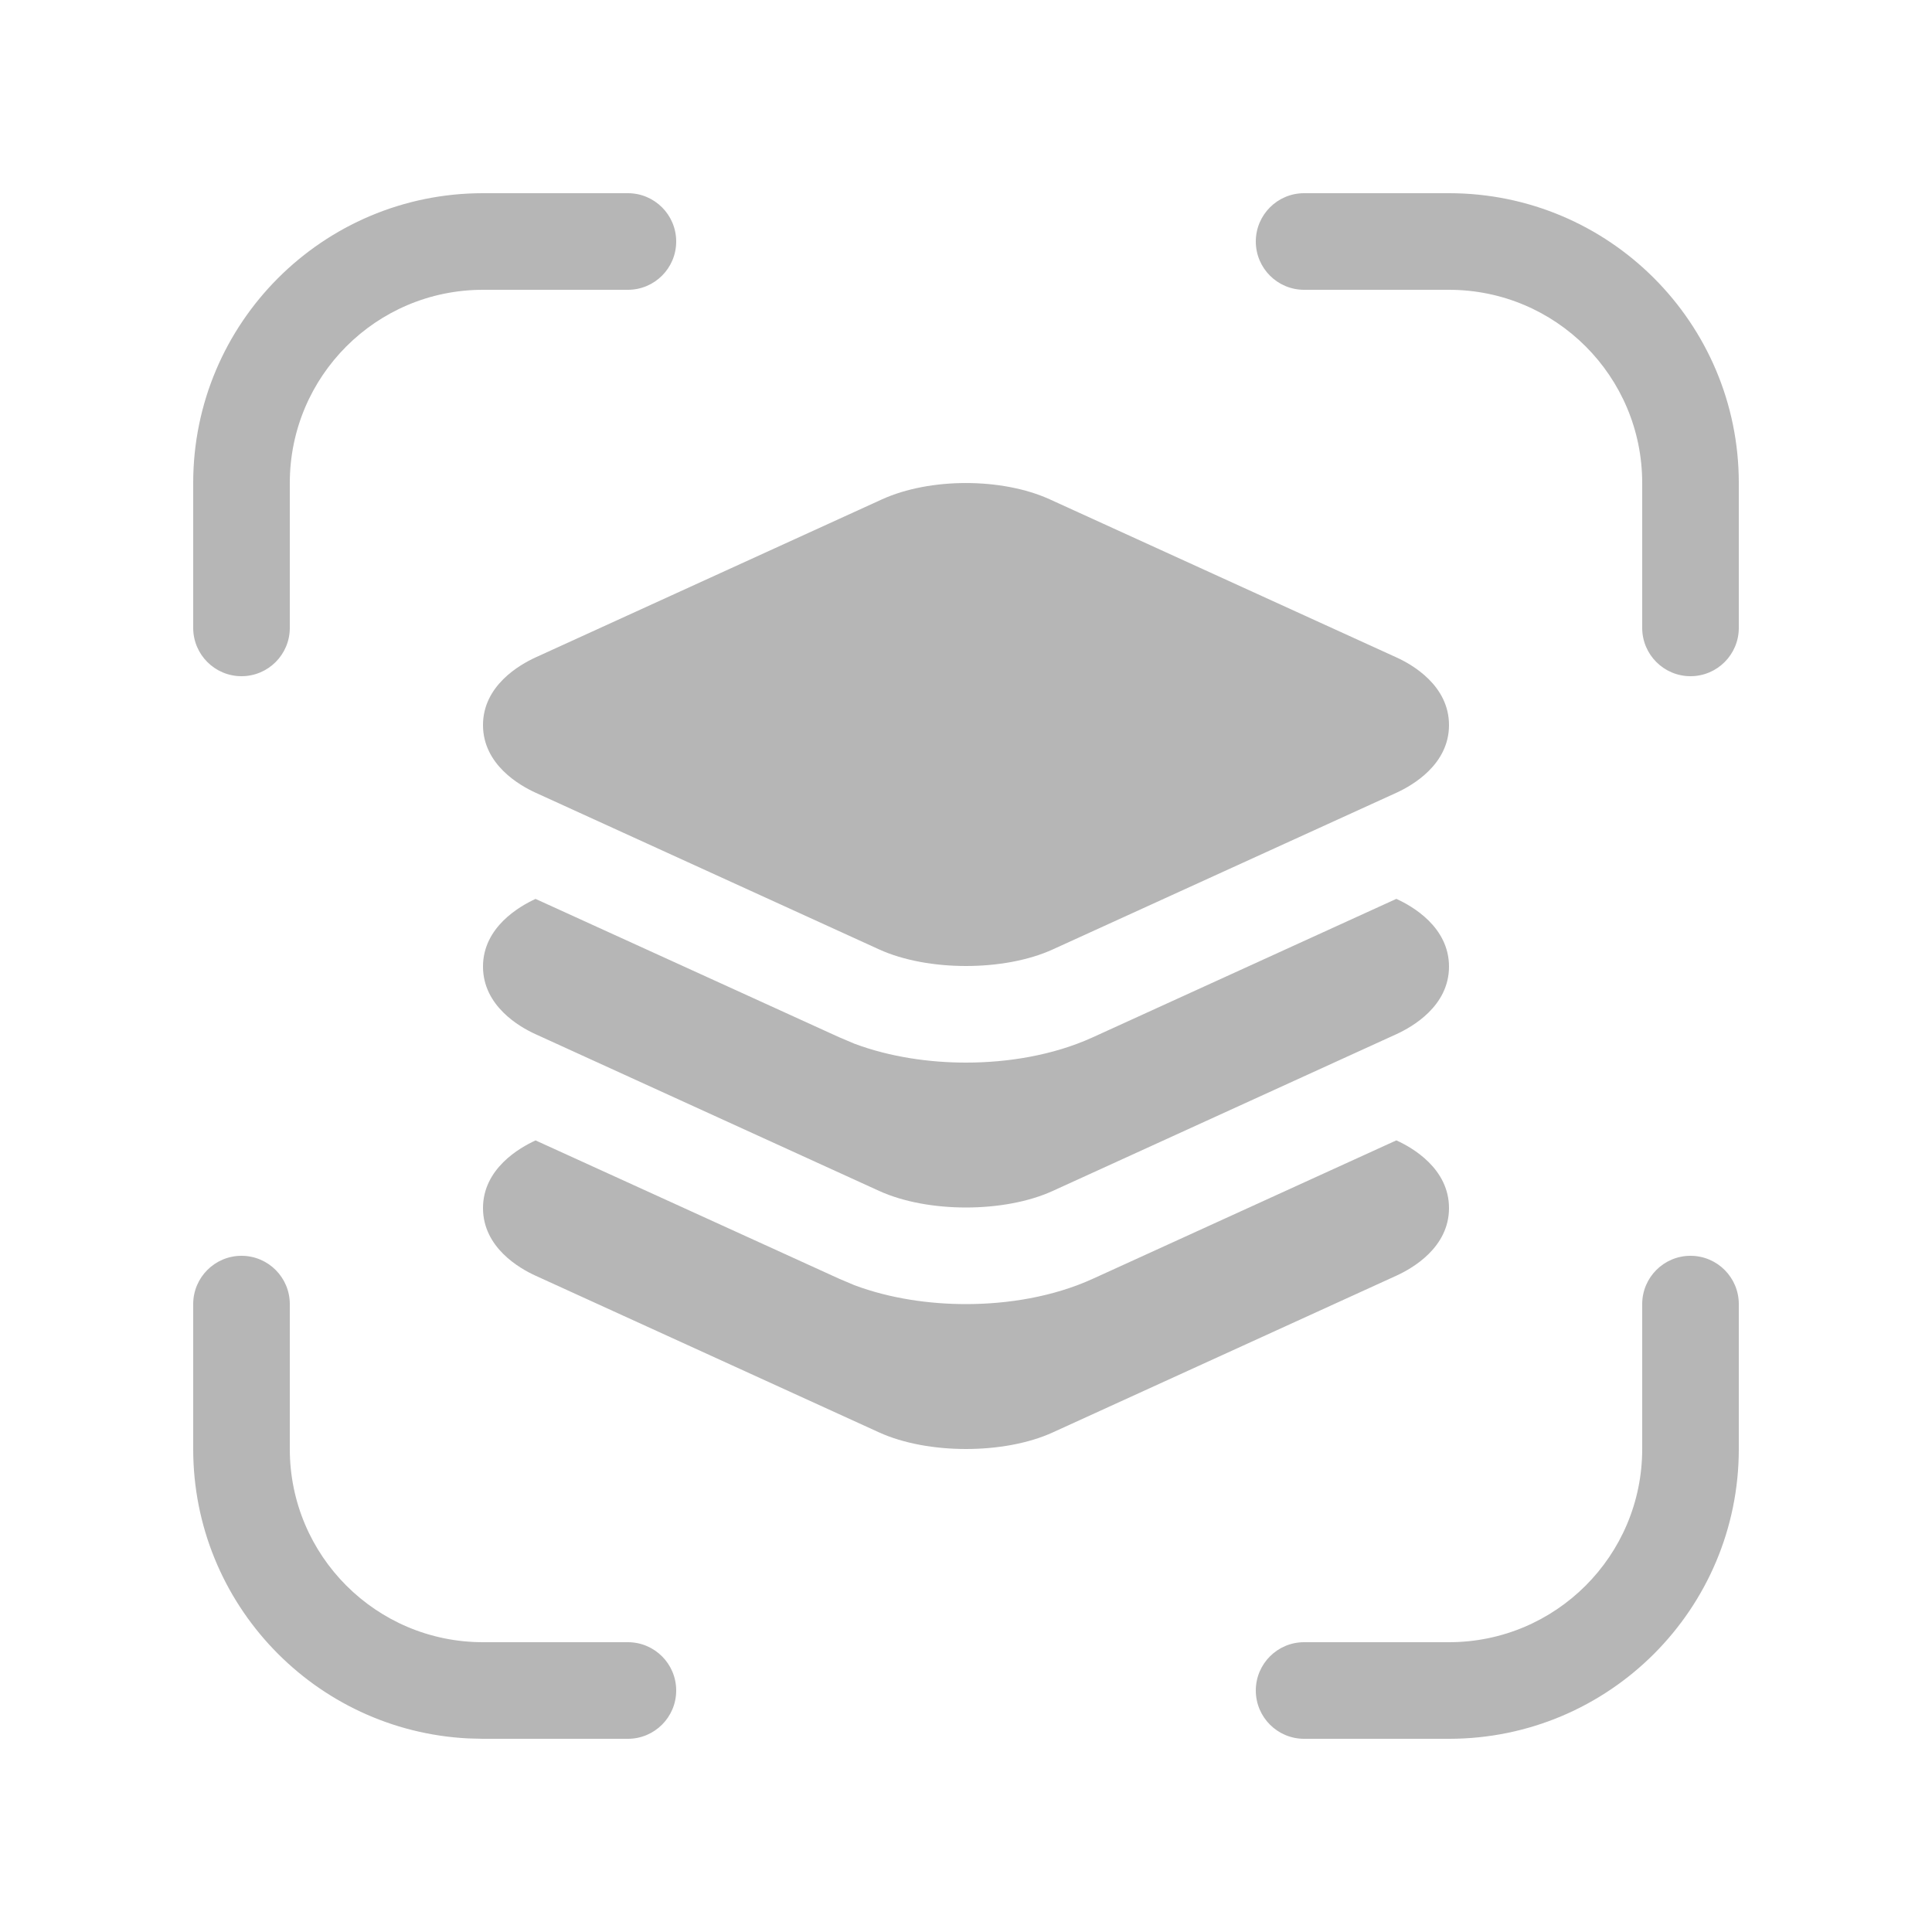
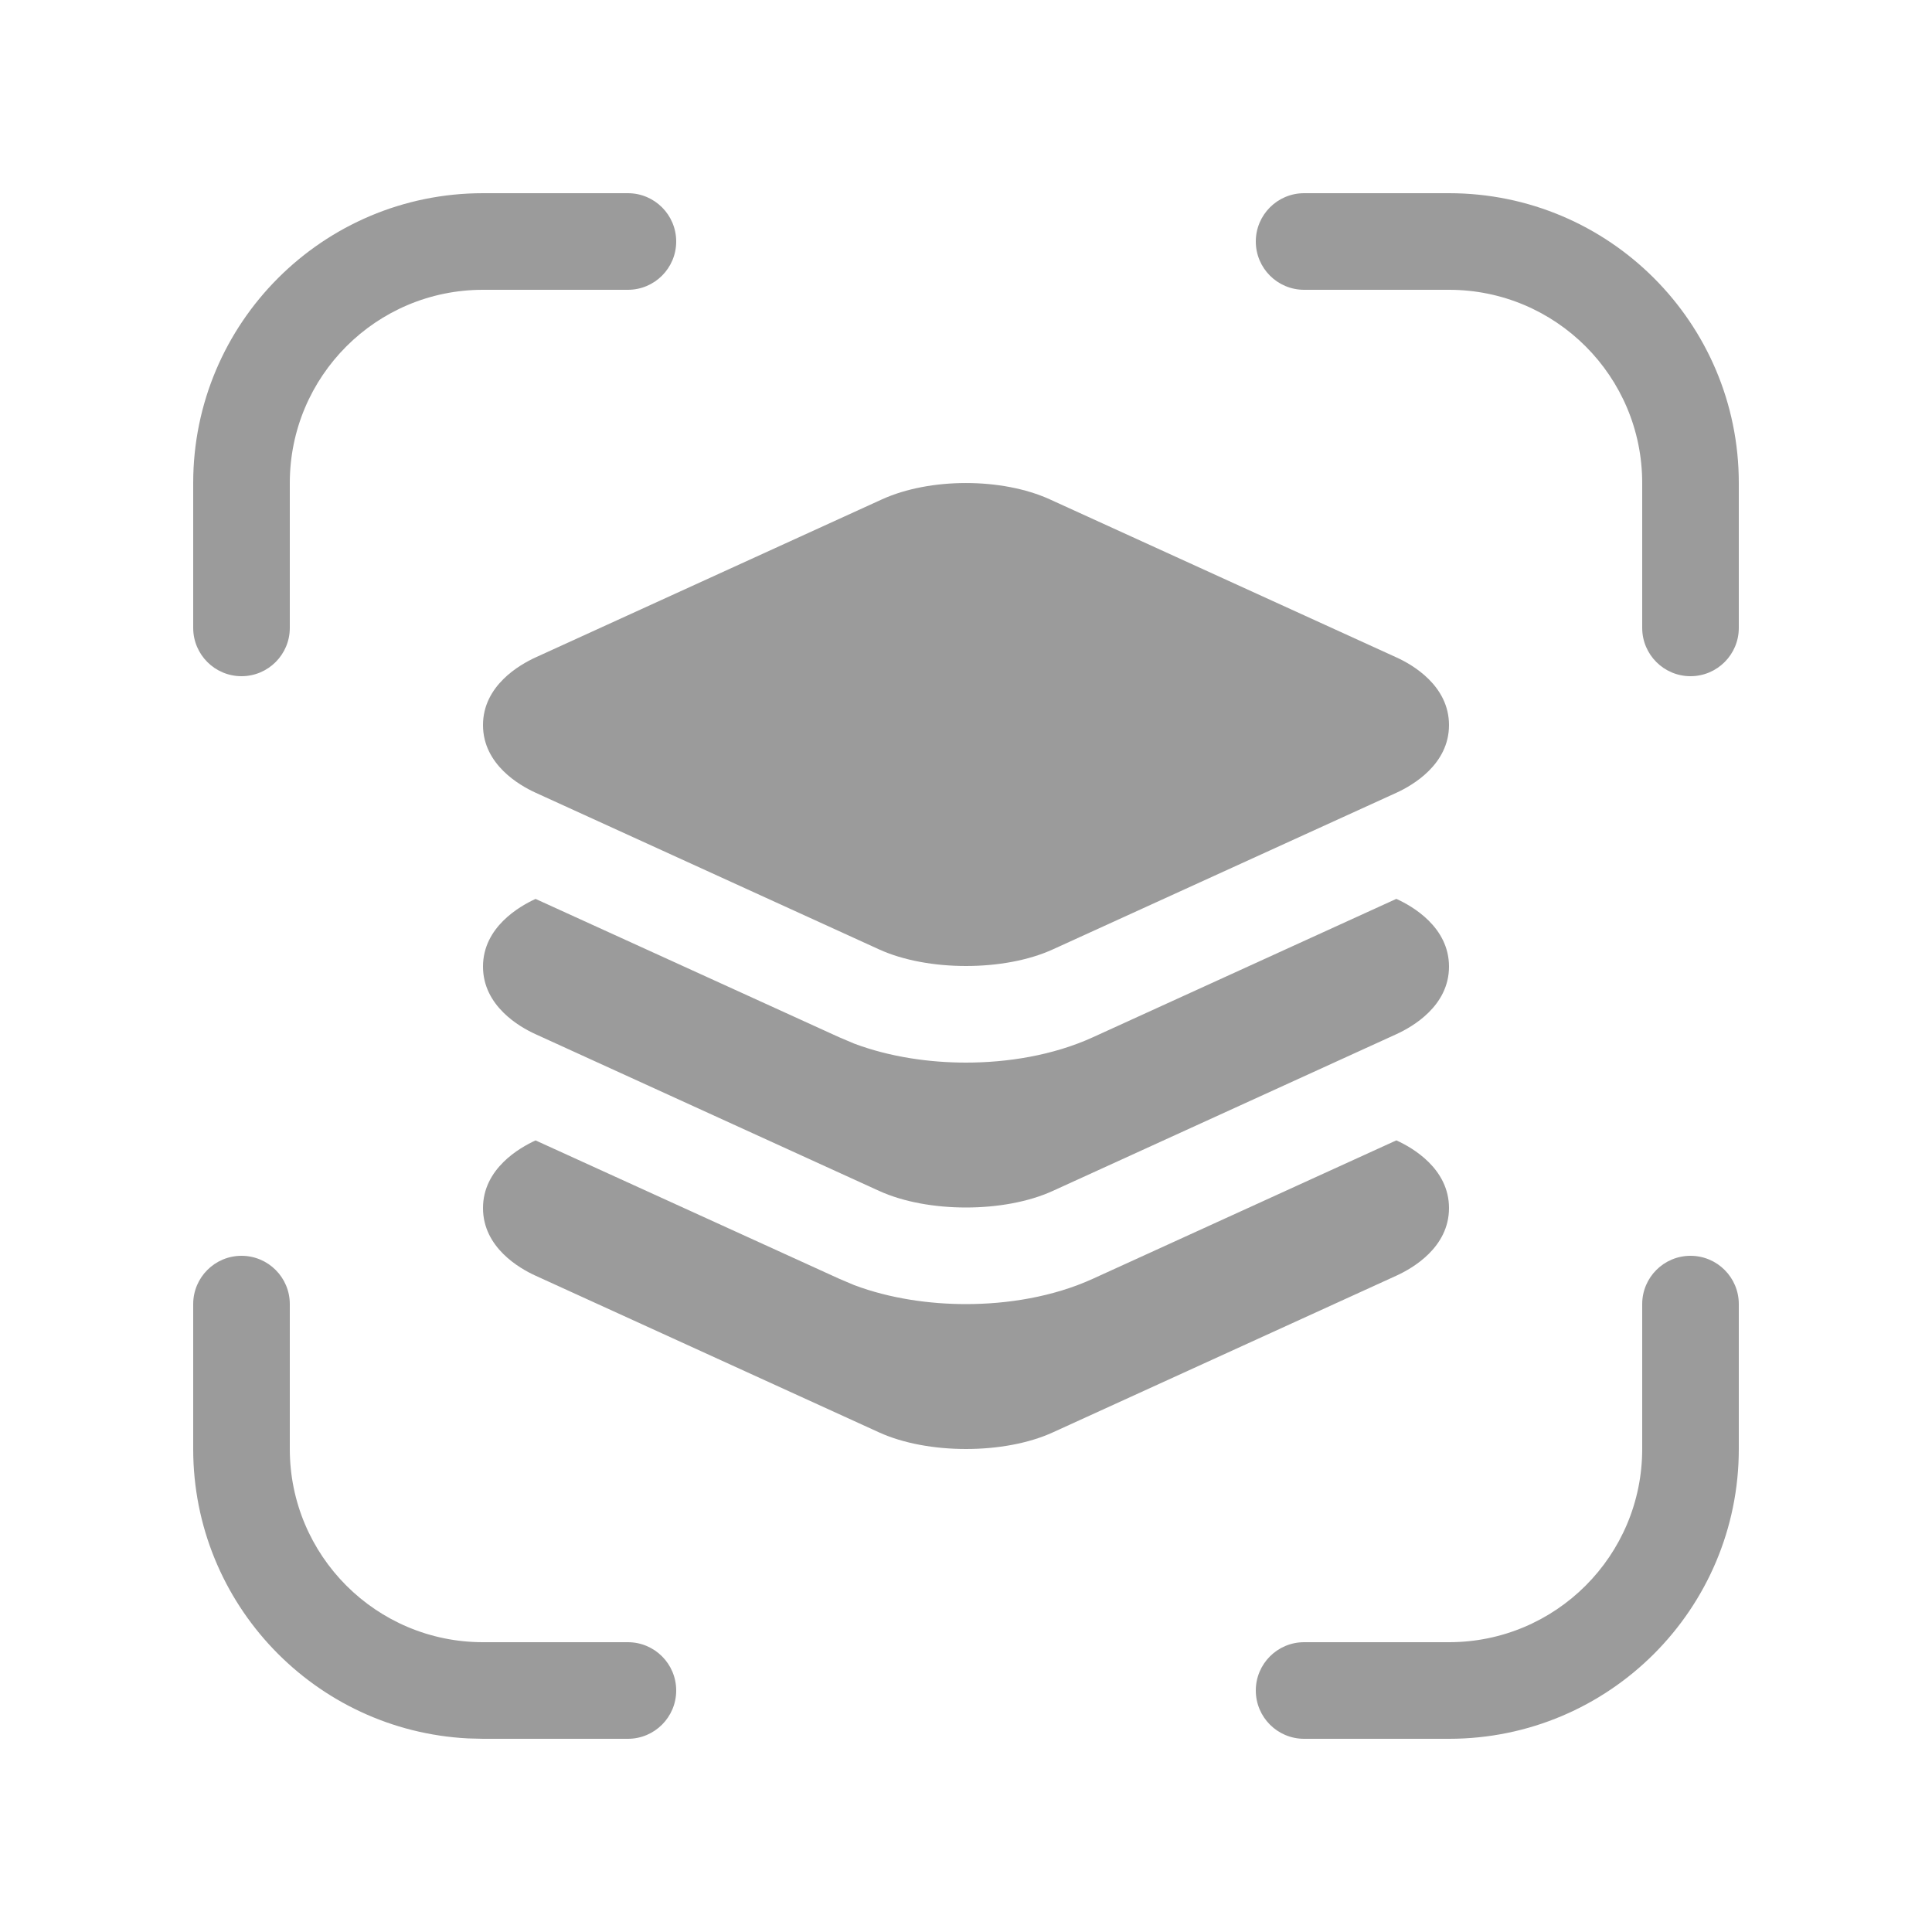
<svg xmlns="http://www.w3.org/2000/svg" width="20" height="20" viewBox="0 0 20 20" fill="none">
-   <path d="M2.5 13C2.776 13 3 13.224 3 13.5V15C3 16.105 3.895 17 5 17H6.5C6.776 17 7 17.224 7 17.5C7 17.776 6.776 18 6.5 18H5L4.846 17.996C3.261 17.916 2 16.605 2 15V13.5C2 13.224 2.224 13 2.5 13ZM18 15C18 16.657 16.657 18 15 18H13.5C13.224 18 13 17.776 13 17.5C13 17.224 13.224 17 13.5 17H15C16.105 17 17 16.105 17 15V13.5C17 13.224 17.224 13 17.5 13C17.776 13 18 13.224 18 13.5V15ZM15 2C16.657 2 18 3.343 18 5V6.5C18 6.776 17.776 7 17.5 7C17.224 7 17 6.776 17 6.5V5C17 3.895 16.105 3 15 3H13.5C13.224 3 13 2.776 13 2.5C13 2.224 13.224 2 13.5 2H15ZM7 2.5C7 2.776 6.776 3 6.5 3H5C3.895 3 3 3.895 3 5V6.5C3 6.776 2.776 7 2.5 7C2.224 7 2 6.776 2 6.5V5C2 3.343 3.343 2 5 2H6.5C6.776 2 7 2.224 7 2.5Z" fill="#b6b6b6" />
-   <path d="M10 10C9.676 10 9.352 9.943 9.1 9.828L5.542 8.205C5.38 8.131 5 7.915 5 7.506C5 7.097 5.38 6.881 5.543 6.806L9.131 5.169C9.626 4.944 10.372 4.944 10.867 5.169L14.457 6.806C14.62 6.88 15 7.097 15 7.506C15 7.915 14.62 8.131 14.457 8.206L10.899 9.828C10.648 9.943 10.324 10 10 10Z" fill="#b6b6b6" />
-   <path d="M14.457 9.306C14.62 9.38 15 9.597 15 10.006C15 10.415 14.62 10.63 14.457 10.705L10.899 12.328C10.648 12.443 10.324 12.5 10 12.5C9.676 12.5 9.352 12.443 9.1 12.328L5.542 10.705C5.379 10.631 5 10.414 5 10.006C5 9.597 5.38 9.381 5.543 9.306V9.305L8.686 10.737L8.844 10.804C9.218 10.944 9.627 11 10 11C10.426 11 10.899 10.927 11.315 10.737L14.455 9.305L14.457 9.306Z" fill="#b6b6b6" />
-   <path d="M14.457 11.806C14.62 11.88 15 12.097 15 12.506C15 12.915 14.62 13.13 14.457 13.205L10.899 14.828C10.648 14.943 10.324 15 10 15C9.676 15 9.352 14.943 9.1 14.828L5.542 13.205C5.379 13.131 5 12.914 5 12.506C5 12.097 5.38 11.881 5.543 11.806V11.805L8.686 13.237L8.844 13.304C9.218 13.444 9.627 13.5 10 13.5C10.426 13.5 10.899 13.427 11.315 13.237L14.455 11.805L14.457 11.806Z" fill="#b6b6b6" />
+   <path d="M2.5 13C2.776 13 3 13.224 3 13.5V15C3 16.105 3.895 17 5 17H6.5C6.776 17 7 17.224 7 17.5C7 17.776 6.776 18 6.5 18H5L4.846 17.996C3.261 17.916 2 16.605 2 15V13.5C2 13.224 2.224 13 2.5 13ZM18 15C18 16.657 16.657 18 15 18H13.5C13.224 18 13 17.776 13 17.5C13 17.224 13.224 17 13.5 17H15C16.105 17 17 16.105 17 15V13.5C17 13.224 17.224 13 17.5 13C17.776 13 18 13.224 18 13.5V15ZM15 2C16.657 2 18 3.343 18 5V6.5C18 6.776 17.776 7 17.5 7C17.224 7 17 6.776 17 6.5V5C17 3.895 16.105 3 15 3H13.5C13.224 3 13 2.776 13 2.5C13 2.224 13.224 2 13.5 2H15ZM7 2.5C7 2.776 6.776 3 6.5 3H5C3.895 3 3 3.895 3 5V6.5C3 6.776 2.776 7 2.5 7C2.224 7 2 6.776 2 6.5V5C2 3.343 3.343 2 5 2H6.5C6.776 2 7 2.224 7 2.5Z" fill="#9B9B9B" />
+   <path d="M10 10C9.676 10 9.352 9.943 9.1 9.828L5.542 8.205C5.38 8.131 5 7.915 5 7.506C5 7.097 5.38 6.881 5.543 6.806L9.131 5.169C9.626 4.944 10.372 4.944 10.867 5.169L14.457 6.806C14.62 6.88 15 7.097 15 7.506C15 7.915 14.62 8.131 14.457 8.206L10.899 9.828C10.648 9.943 10.324 10 10 10Z" fill="#9B9B9B" />
+   <path d="M14.457 9.306C14.62 9.38 15 9.597 15 10.006C15 10.415 14.62 10.63 14.457 10.705L10.899 12.328C10.648 12.443 10.324 12.5 10 12.5C9.676 12.5 9.352 12.443 9.1 12.328L5.542 10.705C5.379 10.631 5 10.414 5 10.006C5 9.597 5.38 9.381 5.543 9.306V9.305L8.686 10.737L8.844 10.804C9.218 10.944 9.627 11 10 11C10.426 11 10.899 10.927 11.315 10.737L14.455 9.305L14.457 9.306Z" fill="#9B9B9B" />
+   <path d="M14.457 11.806C14.62 11.88 15 12.097 15 12.506C15 12.915 14.62 13.13 14.457 13.205L10.899 14.828C10.648 14.943 10.324 15 10 15C9.676 15 9.352 14.943 9.1 14.828L5.542 13.205C5.379 13.131 5 12.914 5 12.506C5 12.097 5.38 11.881 5.543 11.806V11.805L8.686 13.237L8.844 13.304C9.218 13.444 9.627 13.5 10 13.5C10.426 13.5 10.899 13.427 11.315 13.237L14.455 11.805L14.457 11.806Z" fill="#9B9B9B" />
</svg>
